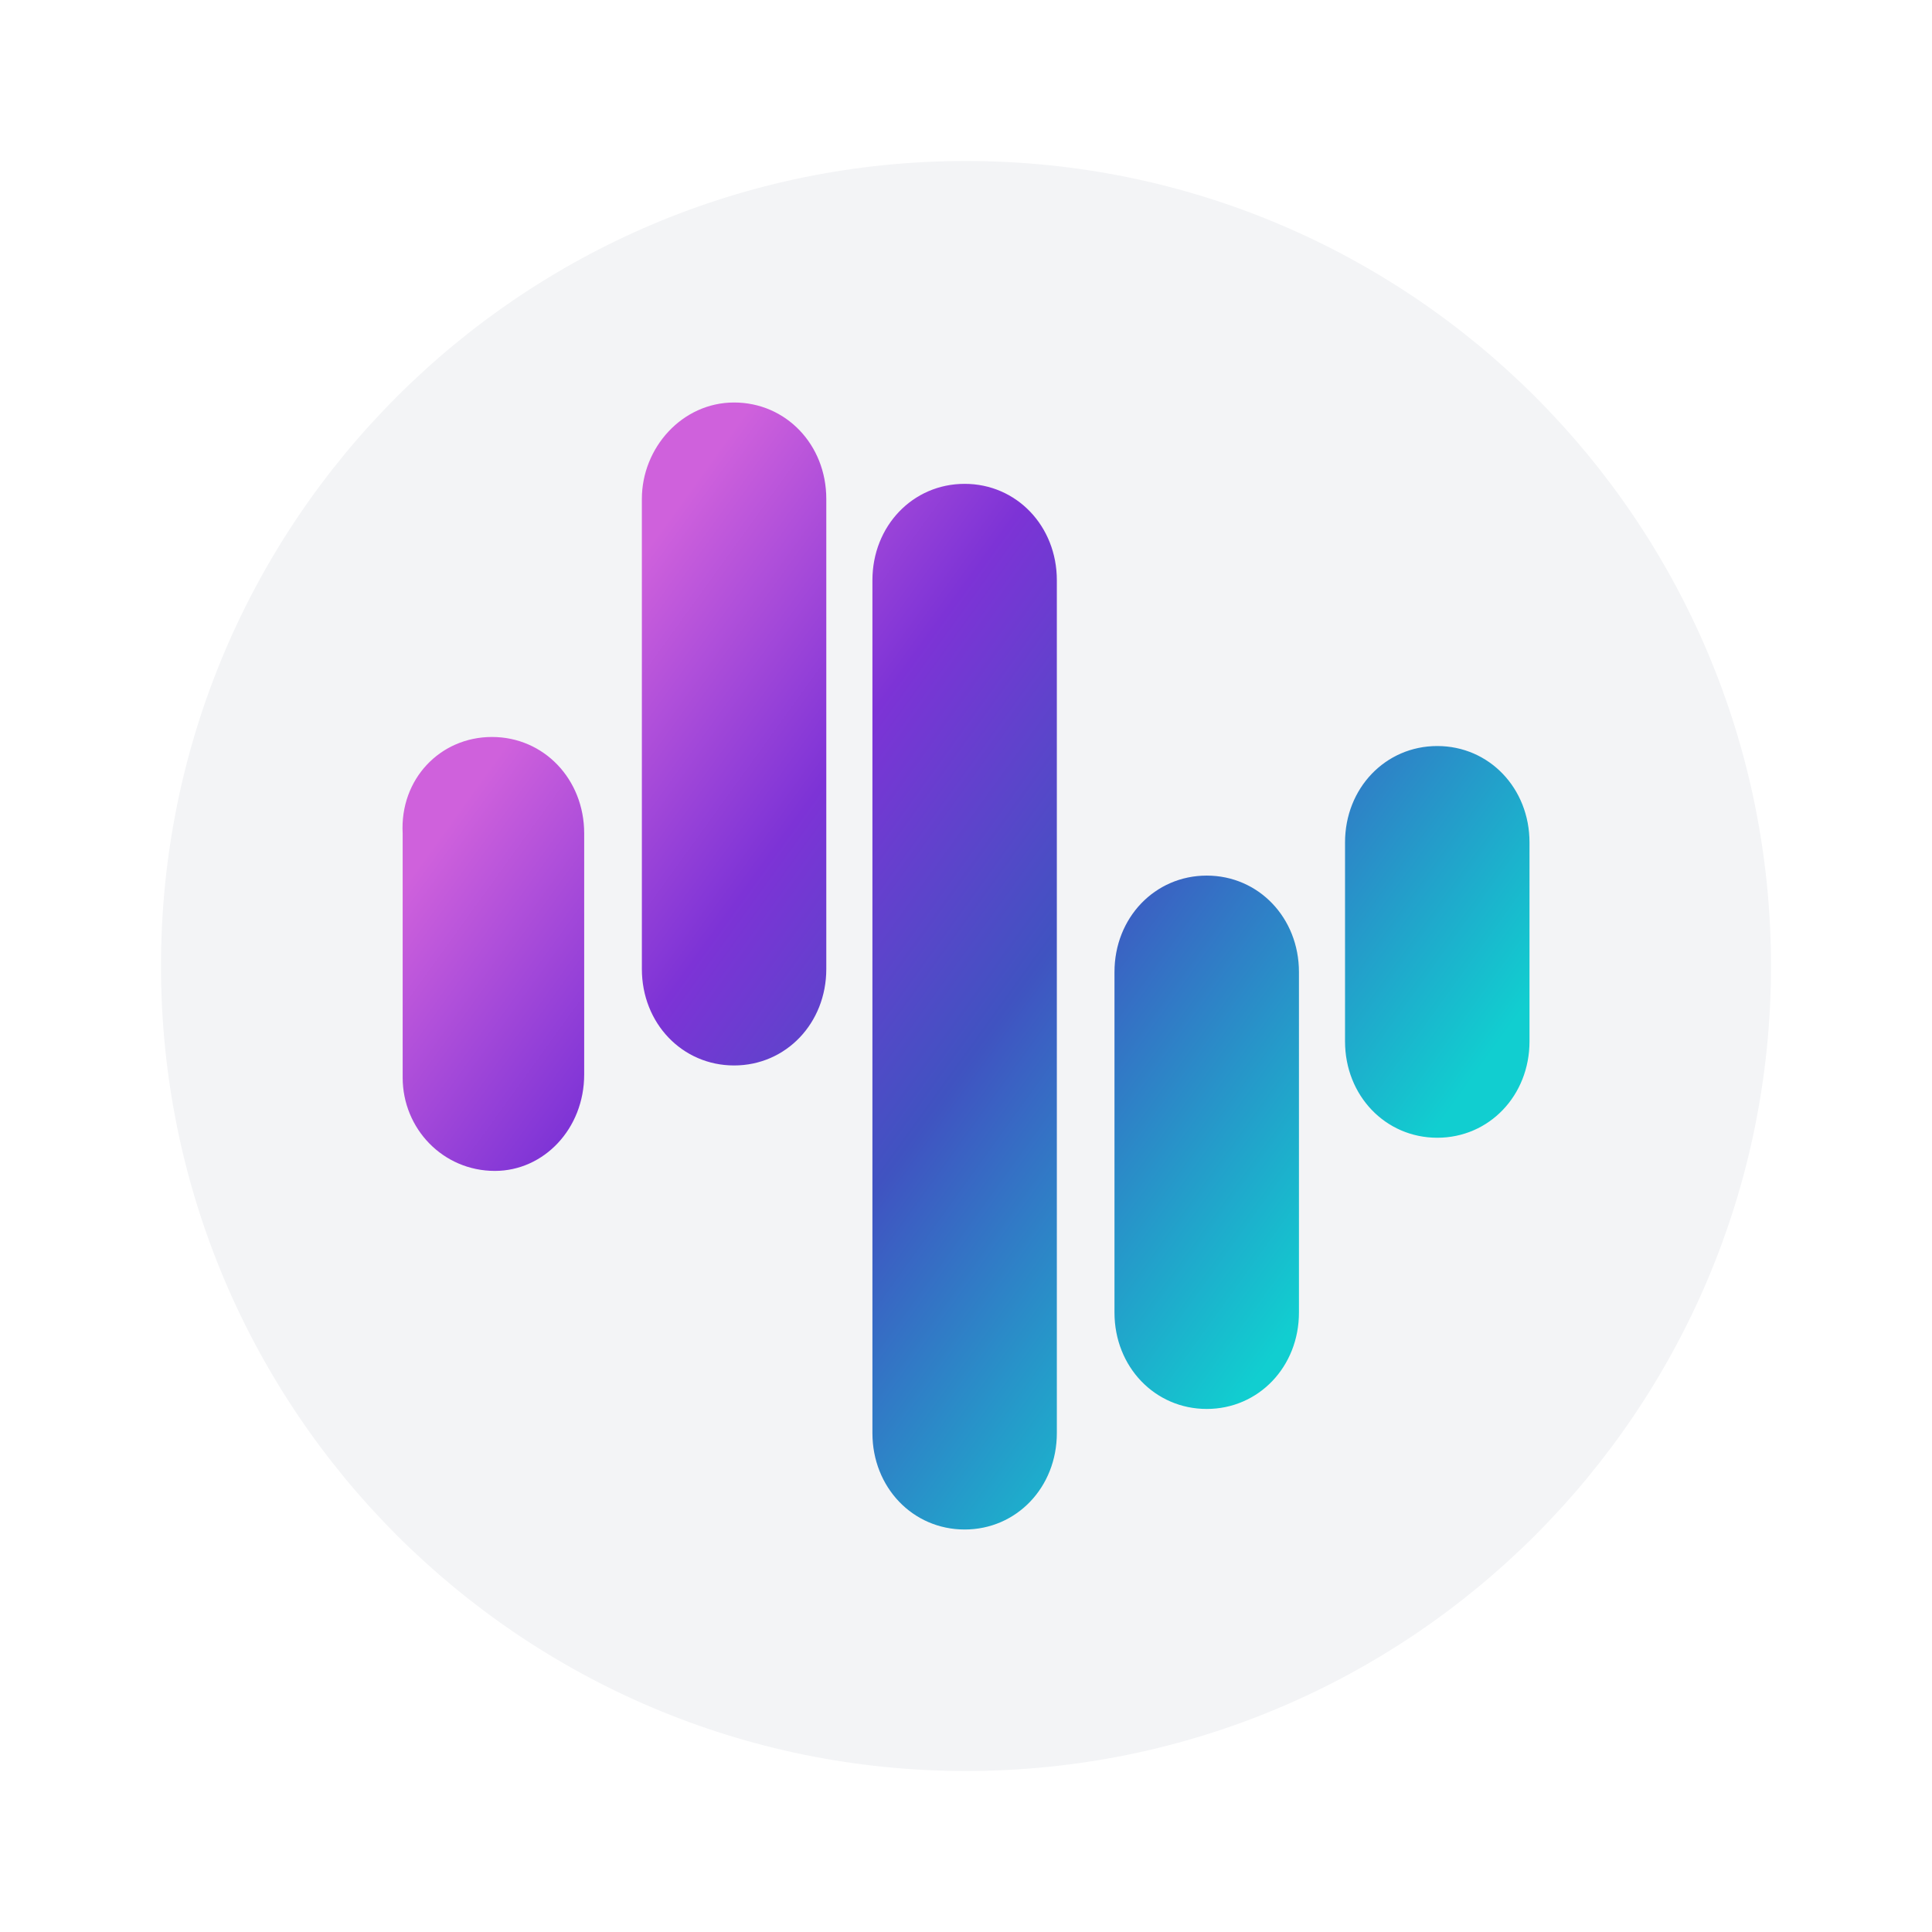
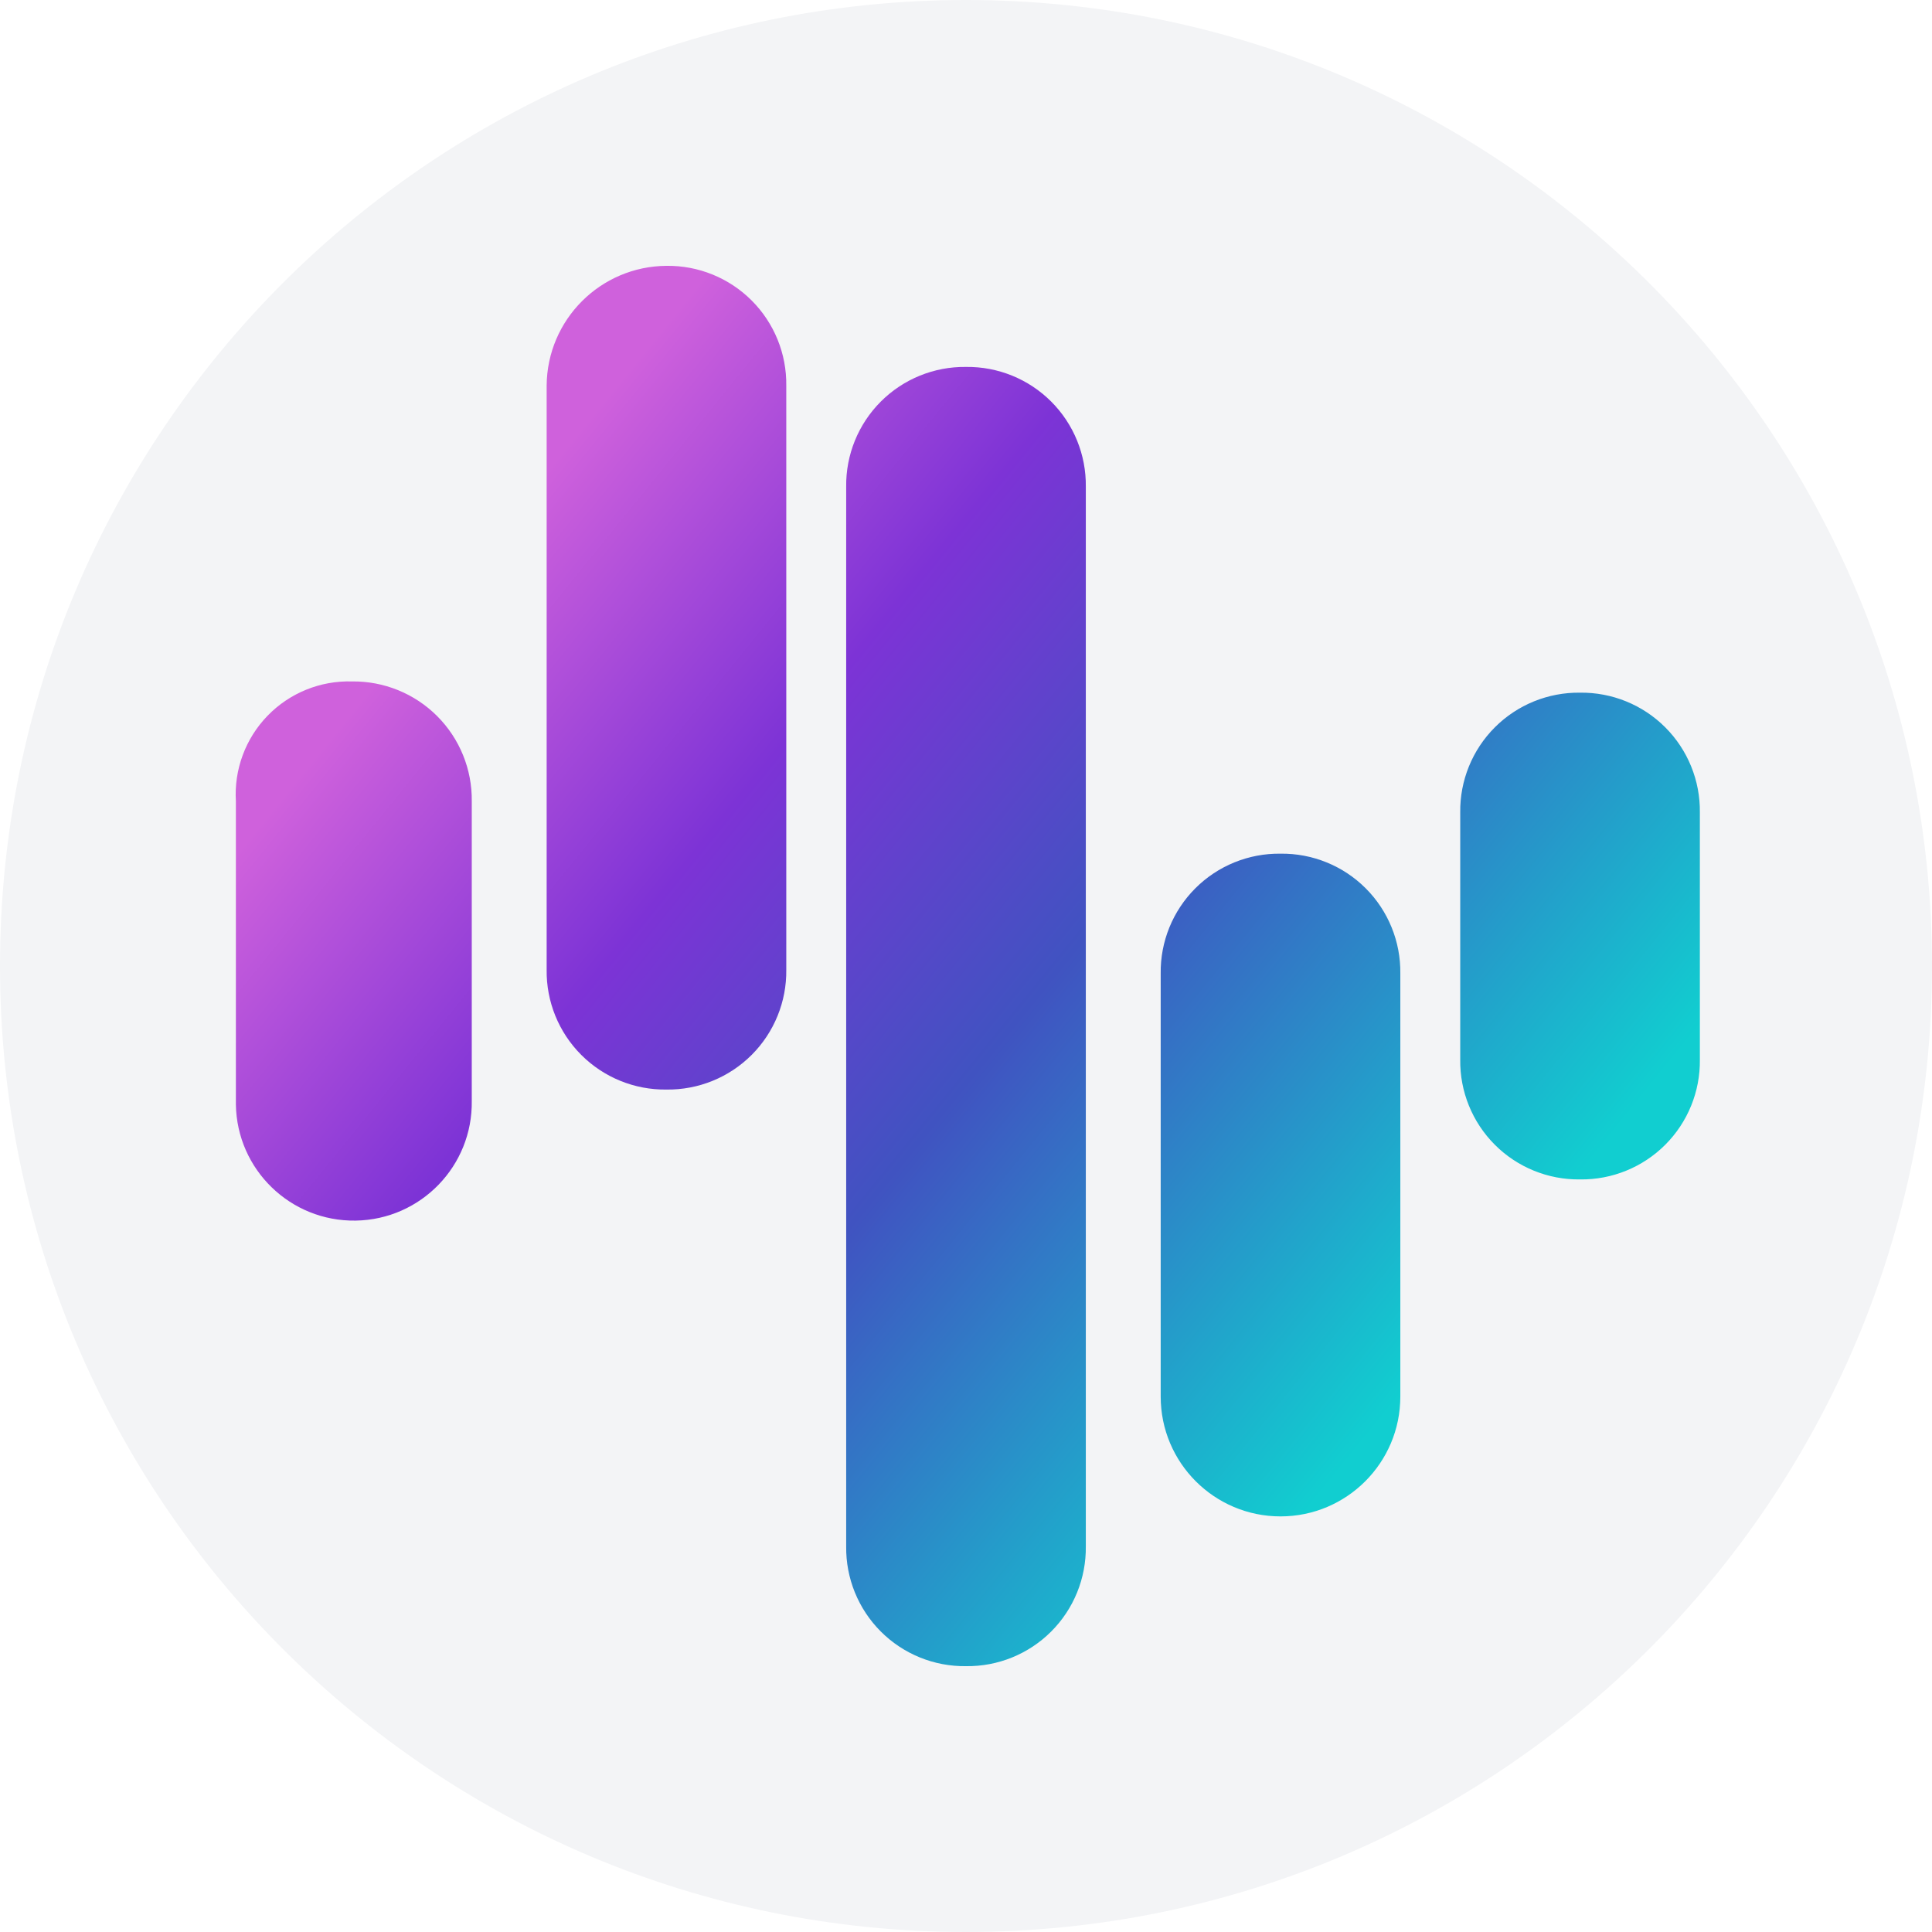
- <svg xmlns="http://www.w3.org/2000/svg" width="48" height="48" viewBox="0 0 48 48" fill="none">
-   <g id="zignaly-coin">
-     <path id="bg" d="M24 44C35.046 44 44 35.046 44 24C44 12.954 35.046 4 24 4C12.954 4 4 12.954 4 24C4 35.046 12.954 44 24 44Z" fill="#F3F4F6" />
-     <path id="New_bars_logo" fill-rule="evenodd" clip-rule="evenodd" d="M35.709 18.535C36.998 18.535 38 19.583 38 20.93V25.872C38 27.219 36.998 28.267 35.709 28.267C34.42 28.267 33.417 27.219 33.417 25.872V20.93C33.417 19.583 34.42 18.535 35.709 18.535ZM29.981 21.754C31.269 21.754 32.272 22.802 32.272 24.15V32.61C32.272 33.957 31.269 35.005 29.981 35.005C28.692 35.005 27.689 33.957 27.689 32.61V24.15C27.689 22.802 28.692 21.754 29.981 21.754ZM23.966 12.021C25.255 12.021 26.257 13.069 26.257 14.417V35.604C26.257 36.952 25.255 38 23.966 38C22.677 38 21.675 36.952 21.675 35.604V14.417C21.675 13.069 22.677 12.021 23.966 12.021ZM18.238 10C19.527 10 20.529 11.048 20.529 12.396V24.075C20.529 25.422 19.527 26.471 18.238 26.471C16.949 26.471 15.947 25.422 15.947 24.075V12.396C15.947 11.123 16.949 10 18.238 10ZM12.223 18.31C13.512 18.31 14.514 19.358 14.514 20.706V26.695C14.514 28.043 13.512 29.091 12.295 29.091C11.006 29.091 10.004 28.043 10.004 26.77V26.695V20.706C9.932 19.358 10.934 18.31 12.223 18.31Z" fill="url(#paint0_linear_19:3088)" />
-   </g>
+ <svg xmlns="http://www.w3.org/2000/svg" width="51.6" height="51.6" viewBox="0 0 51.6 51.6">
  <defs>
-     <linearGradient id="paint0_linear_19:3088" x1="34.238" y1="31.887" x2="12.538" y2="16.248" gradientUnits="userSpaceOnUse">
-       <stop offset="0.04" stop-color="#11CED0" />
-       <stop offset="0.43" stop-color="#4053C1" />
-       <stop offset="0.69" stop-color="#7D33D6" />
-       <stop offset="0.95" stop-color="#CF61DC" />
+     <linearGradient id="linear-gradient" x1="0.866" y1="0.782" x2="0.115" y2="0.19" gradientUnits="objectBoundingBox">
+       <stop offset="0.04" stop-color="#11ced0" />
+       <stop offset="0.43" stop-color="#4053c1" />
+       <stop offset="0.69" stop-color="#7d33d6" />
+       <stop offset="0.95" stop-color="#cf61dc" />
    </linearGradient>
  </defs>
+   <g id="zig-token" transform="translate(-26.4 -24.8)">
+     <circle id="Ellipse_2_copy" cx="25.8" cy="25.8" r="25.8" transform="translate(26.4 24.8)" fill="#f3f4f6" />
+     <path id="New_bars_logo" d="M68.6,43.3h0a3.159,3.159,0,0,1,3.2,3.2h0v6.6a3.159,3.159,0,0,1-3.2,3.2h0a3.159,3.159,0,0,1-3.2-3.2h0V46.5a3.159,3.159,0,0,1,3.2-3.2Zm-8,4.3a3.159,3.159,0,0,1,3.2,3.2V62.1a3.2,3.2,0,0,1-6.4,0h0V50.8A3.159,3.159,0,0,1,60.6,47.6Zm-8.4-13h0a3.159,3.159,0,0,1,3.2,3.2V66.1a3.159,3.159,0,0,1-3.2,3.2h0A3.159,3.159,0,0,1,49,66.1V37.8A3.159,3.159,0,0,1,52.2,34.6Zm-8-2.7h0a3.159,3.159,0,0,1,3.2,3.2V50.7a3.159,3.159,0,0,1-3.2,3.2h0A3.159,3.159,0,0,1,41,50.7V35.1A3.222,3.222,0,0,1,44.2,31.9ZM35.8,43A3.159,3.159,0,0,1,39,46.2v8a3.15,3.15,0,0,1-6.3.1V46.2A3.019,3.019,0,0,1,35.8,43Z" fill-rule="evenodd" fill="url(#linear-gradient)" />
+   </g>
</svg>
